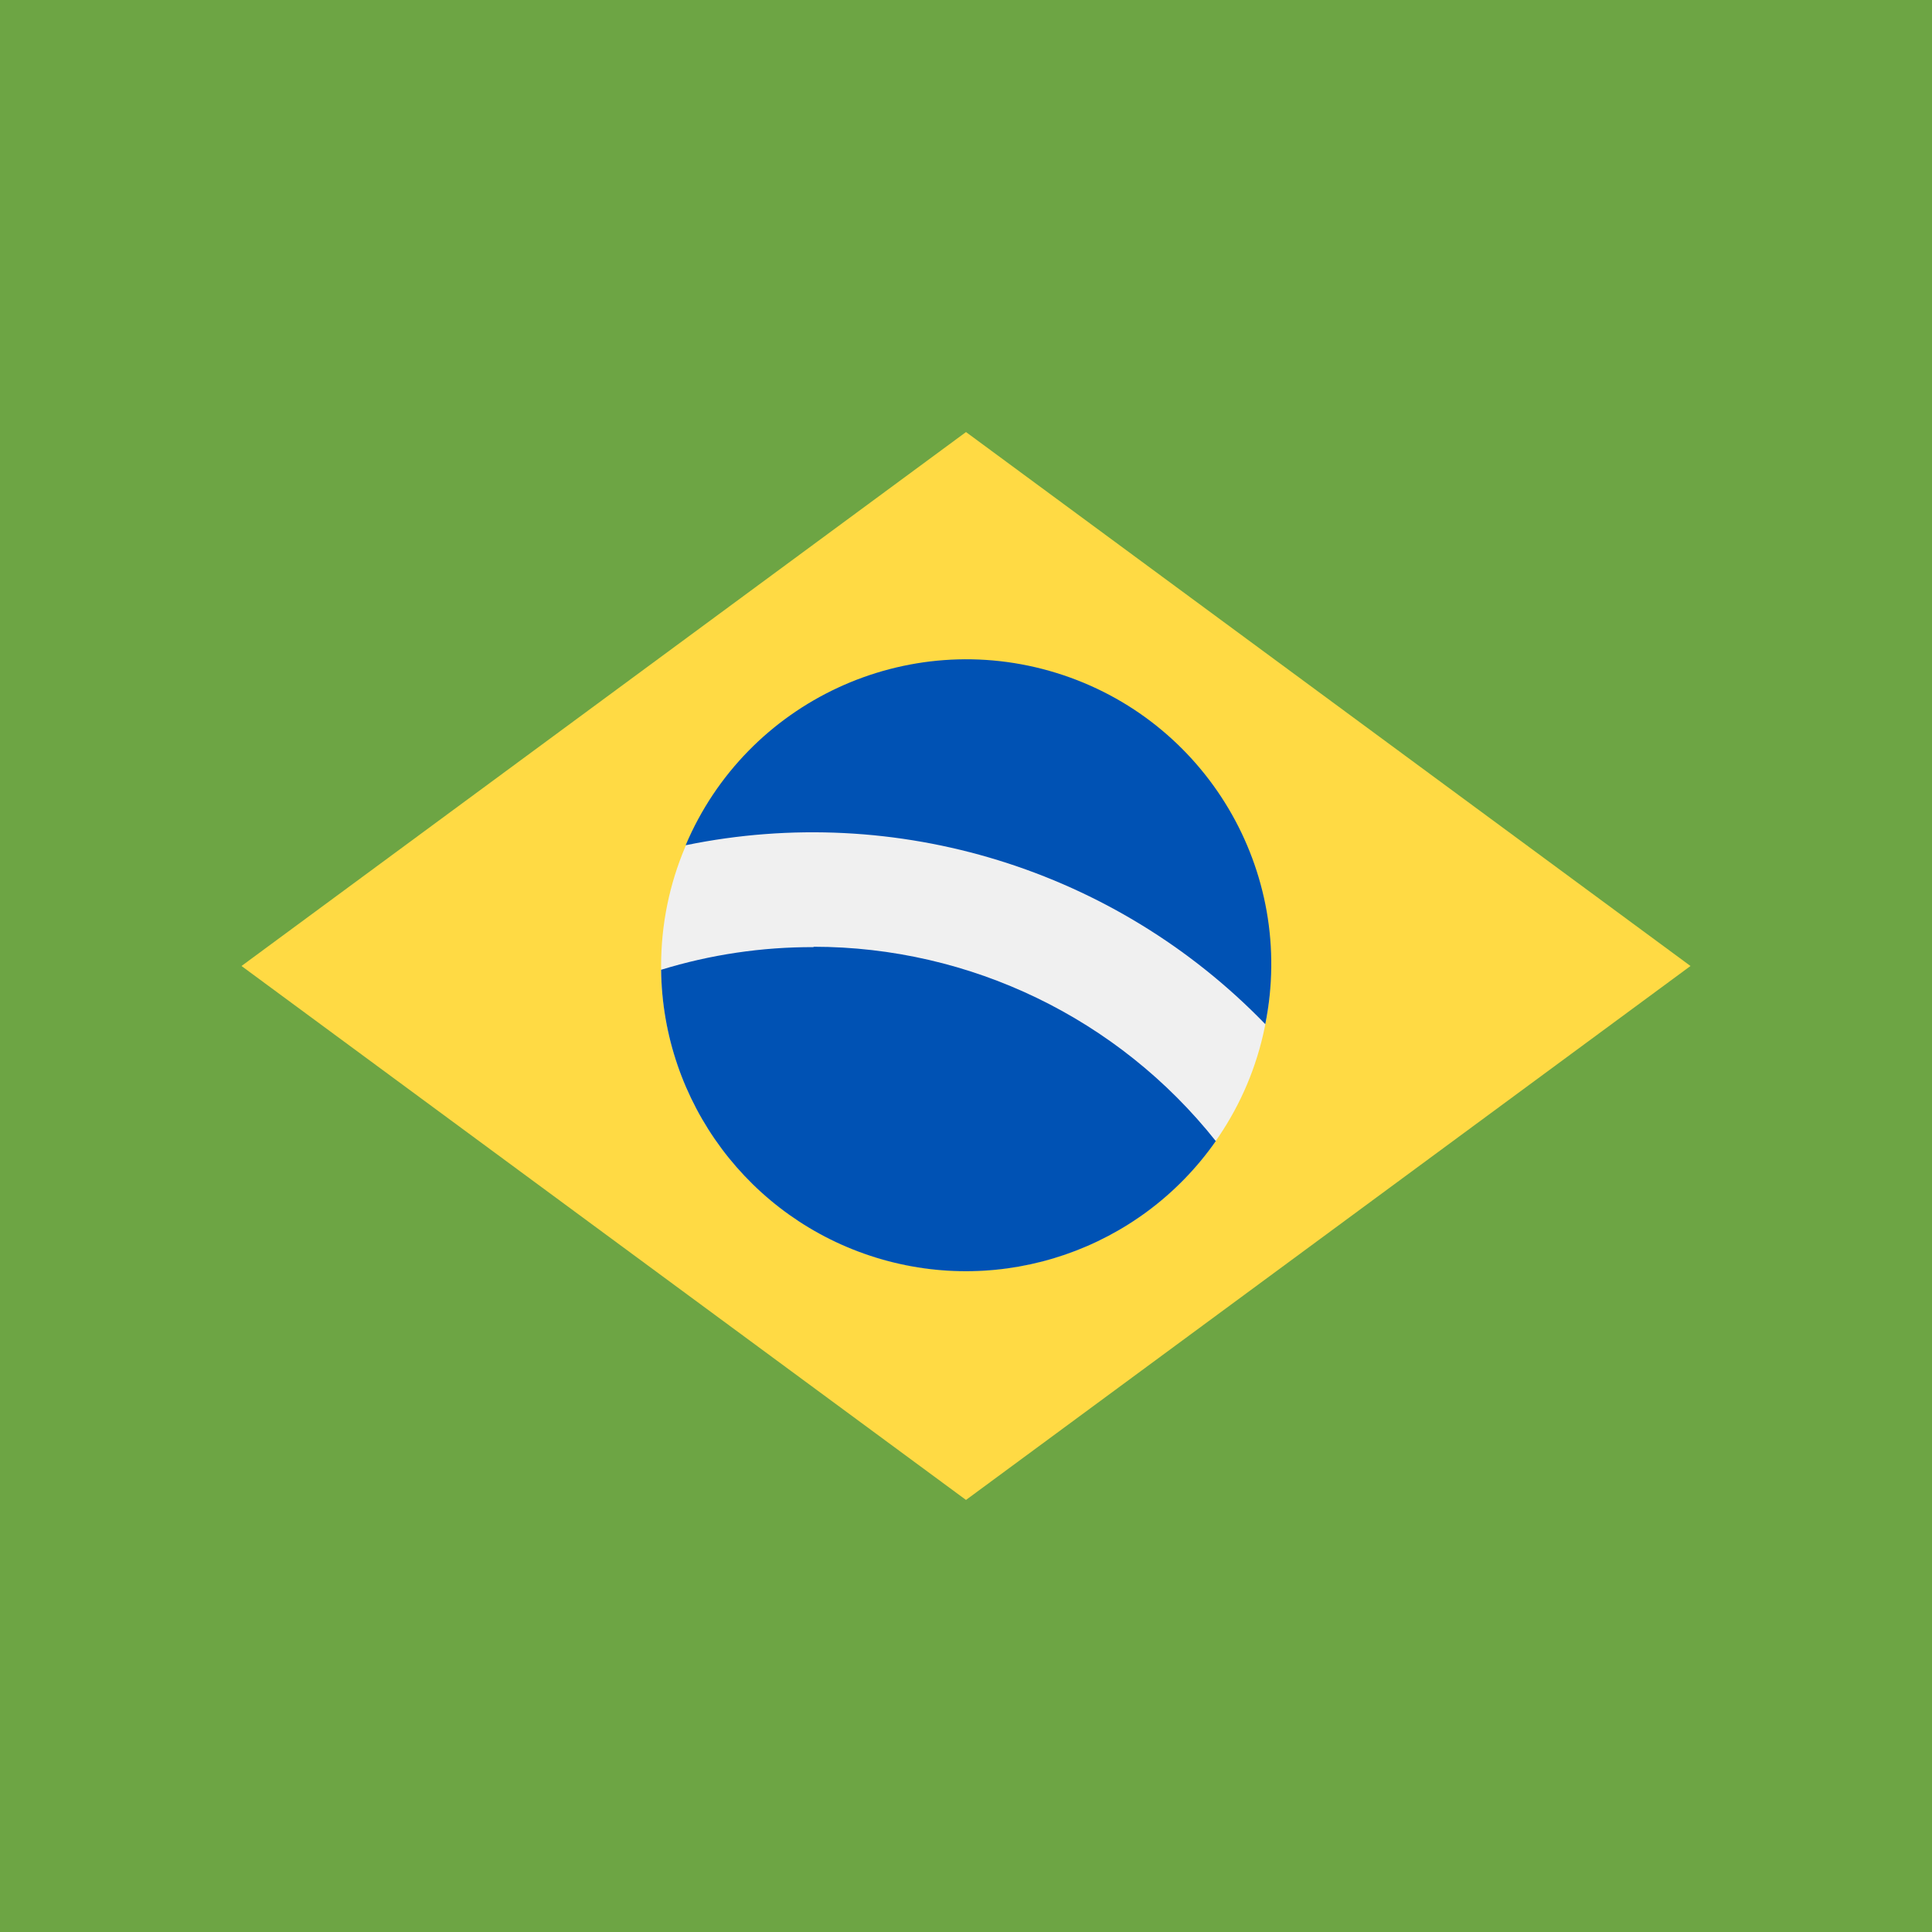
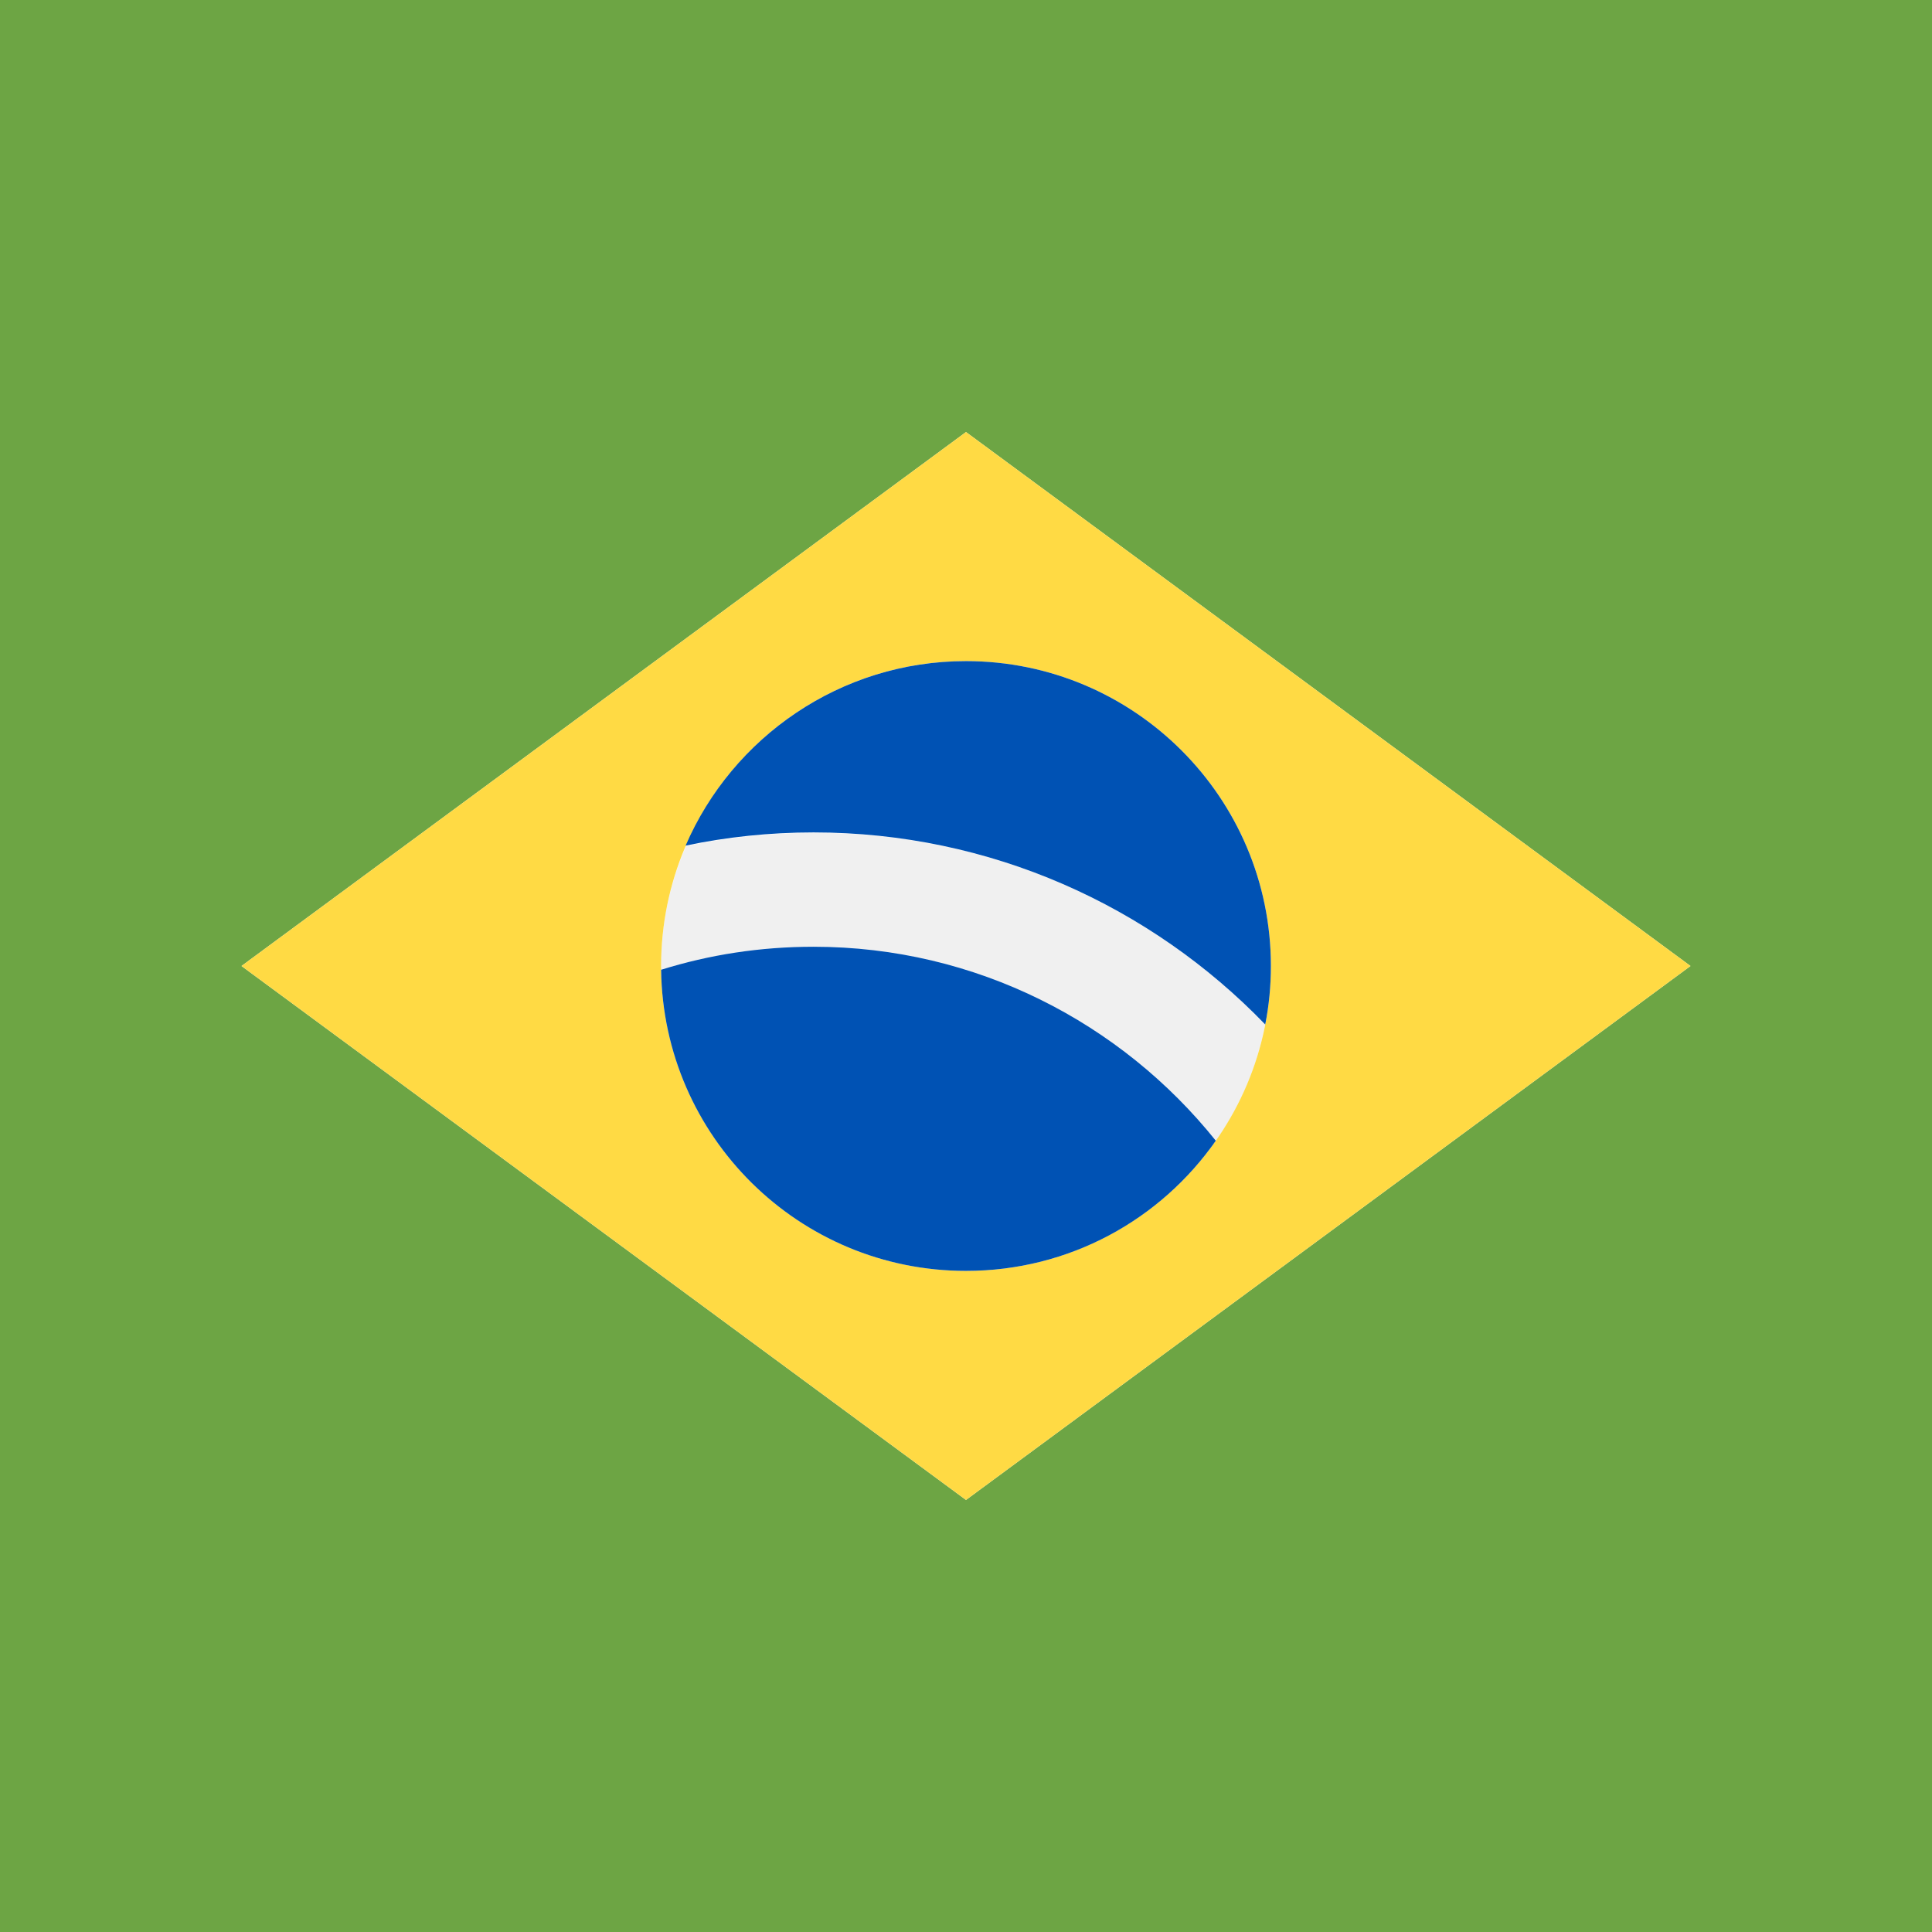
- <svg xmlns="http://www.w3.org/2000/svg" viewBox="0 0 512 512">
-   <path fill="#6da544" d="M0 0h512v512H0z" />
-   <path fill="#ffda44" d="M256 114.5L448 256 256 397.5 64 256z" />
-   <circle cx="256" cy="256" r="80.8" fill="#f0f0f0" />
-   <g fill="#0052b4">
-     <path d="M215.6 251a136 136 0 00-40.4 6 80.8 80.8 0 00147 45.4 136.2 136.2 0 00-106.6-51.5z" />
-     <path d="M335.3 271.5A80.8 80.8 0 00181.7 224a166.9 166.9 0 01153.6 47.4z" />
+ <svg xmlns="http://www.w3.org/2000/svg" version="1.1" id="Layer_1" x="0px" y="0px" viewBox="0 0 512 512" style="enable-background:new 0 0 512 512;" xml:space="preserve">
+   <style type="text/css">
+ 	.st0{fill:#F0F0F0;}
+ 	.st1{fill:#6DA544;}
+ 	.st2{fill:#0052B4;}
+ 	.st3{fill:#FFDA44;}
+ </style>
+   <path class="st0" d="M335.3,271.5c-2.2,11.3-6.7,21.8-13.1,30.9c-25-31.3-63.5-51.4-106.6-51.4c-14,0-27.6,2.1-40.4,6.1  c0-0.3,0-0.7,0-1c0-11.3,2.3-22.1,6.6-31.9c10.9-2.2,22.2-3.5,33.8-3.5C262.5,220.6,305,240.1,335.3,271.5z" />
+   <path class="st1" d="M0,0v512h512V0H0z M256,397.5L64,256l192-141.5L448,256L256,397.5z" />
+   <g>
+     <path class="st2" d="M256,336.8c21,0,40.1-8,54.4-21.1C296.1,328.8,277,336.8,256,336.8c-44.3,0-80.3-35.6-80.8-79.8c0,0,0,0,0,0   C175.8,301.2,211.7,336.8,256,336.8z" />
+     <path class="st2" d="M310.4,315.7c1.1-1,2.2-2,3.2-3.1C312.6,313.7,311.5,314.7,310.4,315.7z" />
+     <path class="st2" d="M322.2,302.4c-0.4,0.6-0.8,1.2-1.3,1.8C321.3,303.5,321.8,303,322.2,302.4L322.2,302.4z" />
+     <path class="st2" d="M335.3,271.5c0.1-0.4,0.2-0.8,0.2-1.2C335.5,270.7,335.4,271.1,335.3,271.5   C335.3,271.5,335.3,271.5,335.3,271.5z" />
+     <path class="st2" d="M335.9,268.3c0.6-4,0.9-8.1,0.9-12.3c0-44.6-36.2-80.8-80.8-80.8c-33.3,0-61.9,20.1-74.2,48.9c0,0,0,0-0.1,0   c12.4-28.8,41-48.9,74.3-48.9c44.6,0,80.8,36.2,80.8,80.8C336.8,260.2,336.5,264.3,335.9,268.3z" />
+   </g>
+   <path class="st3" d="M256,114.5L64,256l192,141.5L448,256L256,114.5z M256,336.8c-44.6,0-80.8-36.2-80.8-80.8s36.2-80.8,80.8-80.8  s80.8,36.2,80.8,80.8S300.6,336.8,256,336.8z" />
+   <g>
+     <path class="st2" d="M215.6,250.9c-14.1,0-27.6,2.1-40.4,6.1c0.6,44.2,36.5,79.8,80.8,79.8c27.4,0,51.6-13.6,66.2-34.5   C297.2,271.1,258.7,250.9,215.6,250.9z" />
+     <path class="st2" d="M335.3,271.5c1-5,1.5-10.2,1.5-15.5c0-44.6-36.2-80.8-80.8-80.8c-33.3,0-61.9,20.2-74.3,48.9   c10.9-2.3,22.3-3.5,33.9-3.5C262.5,220.6,305,240.1,335.3,271.5z" />
  </g>
</svg>
